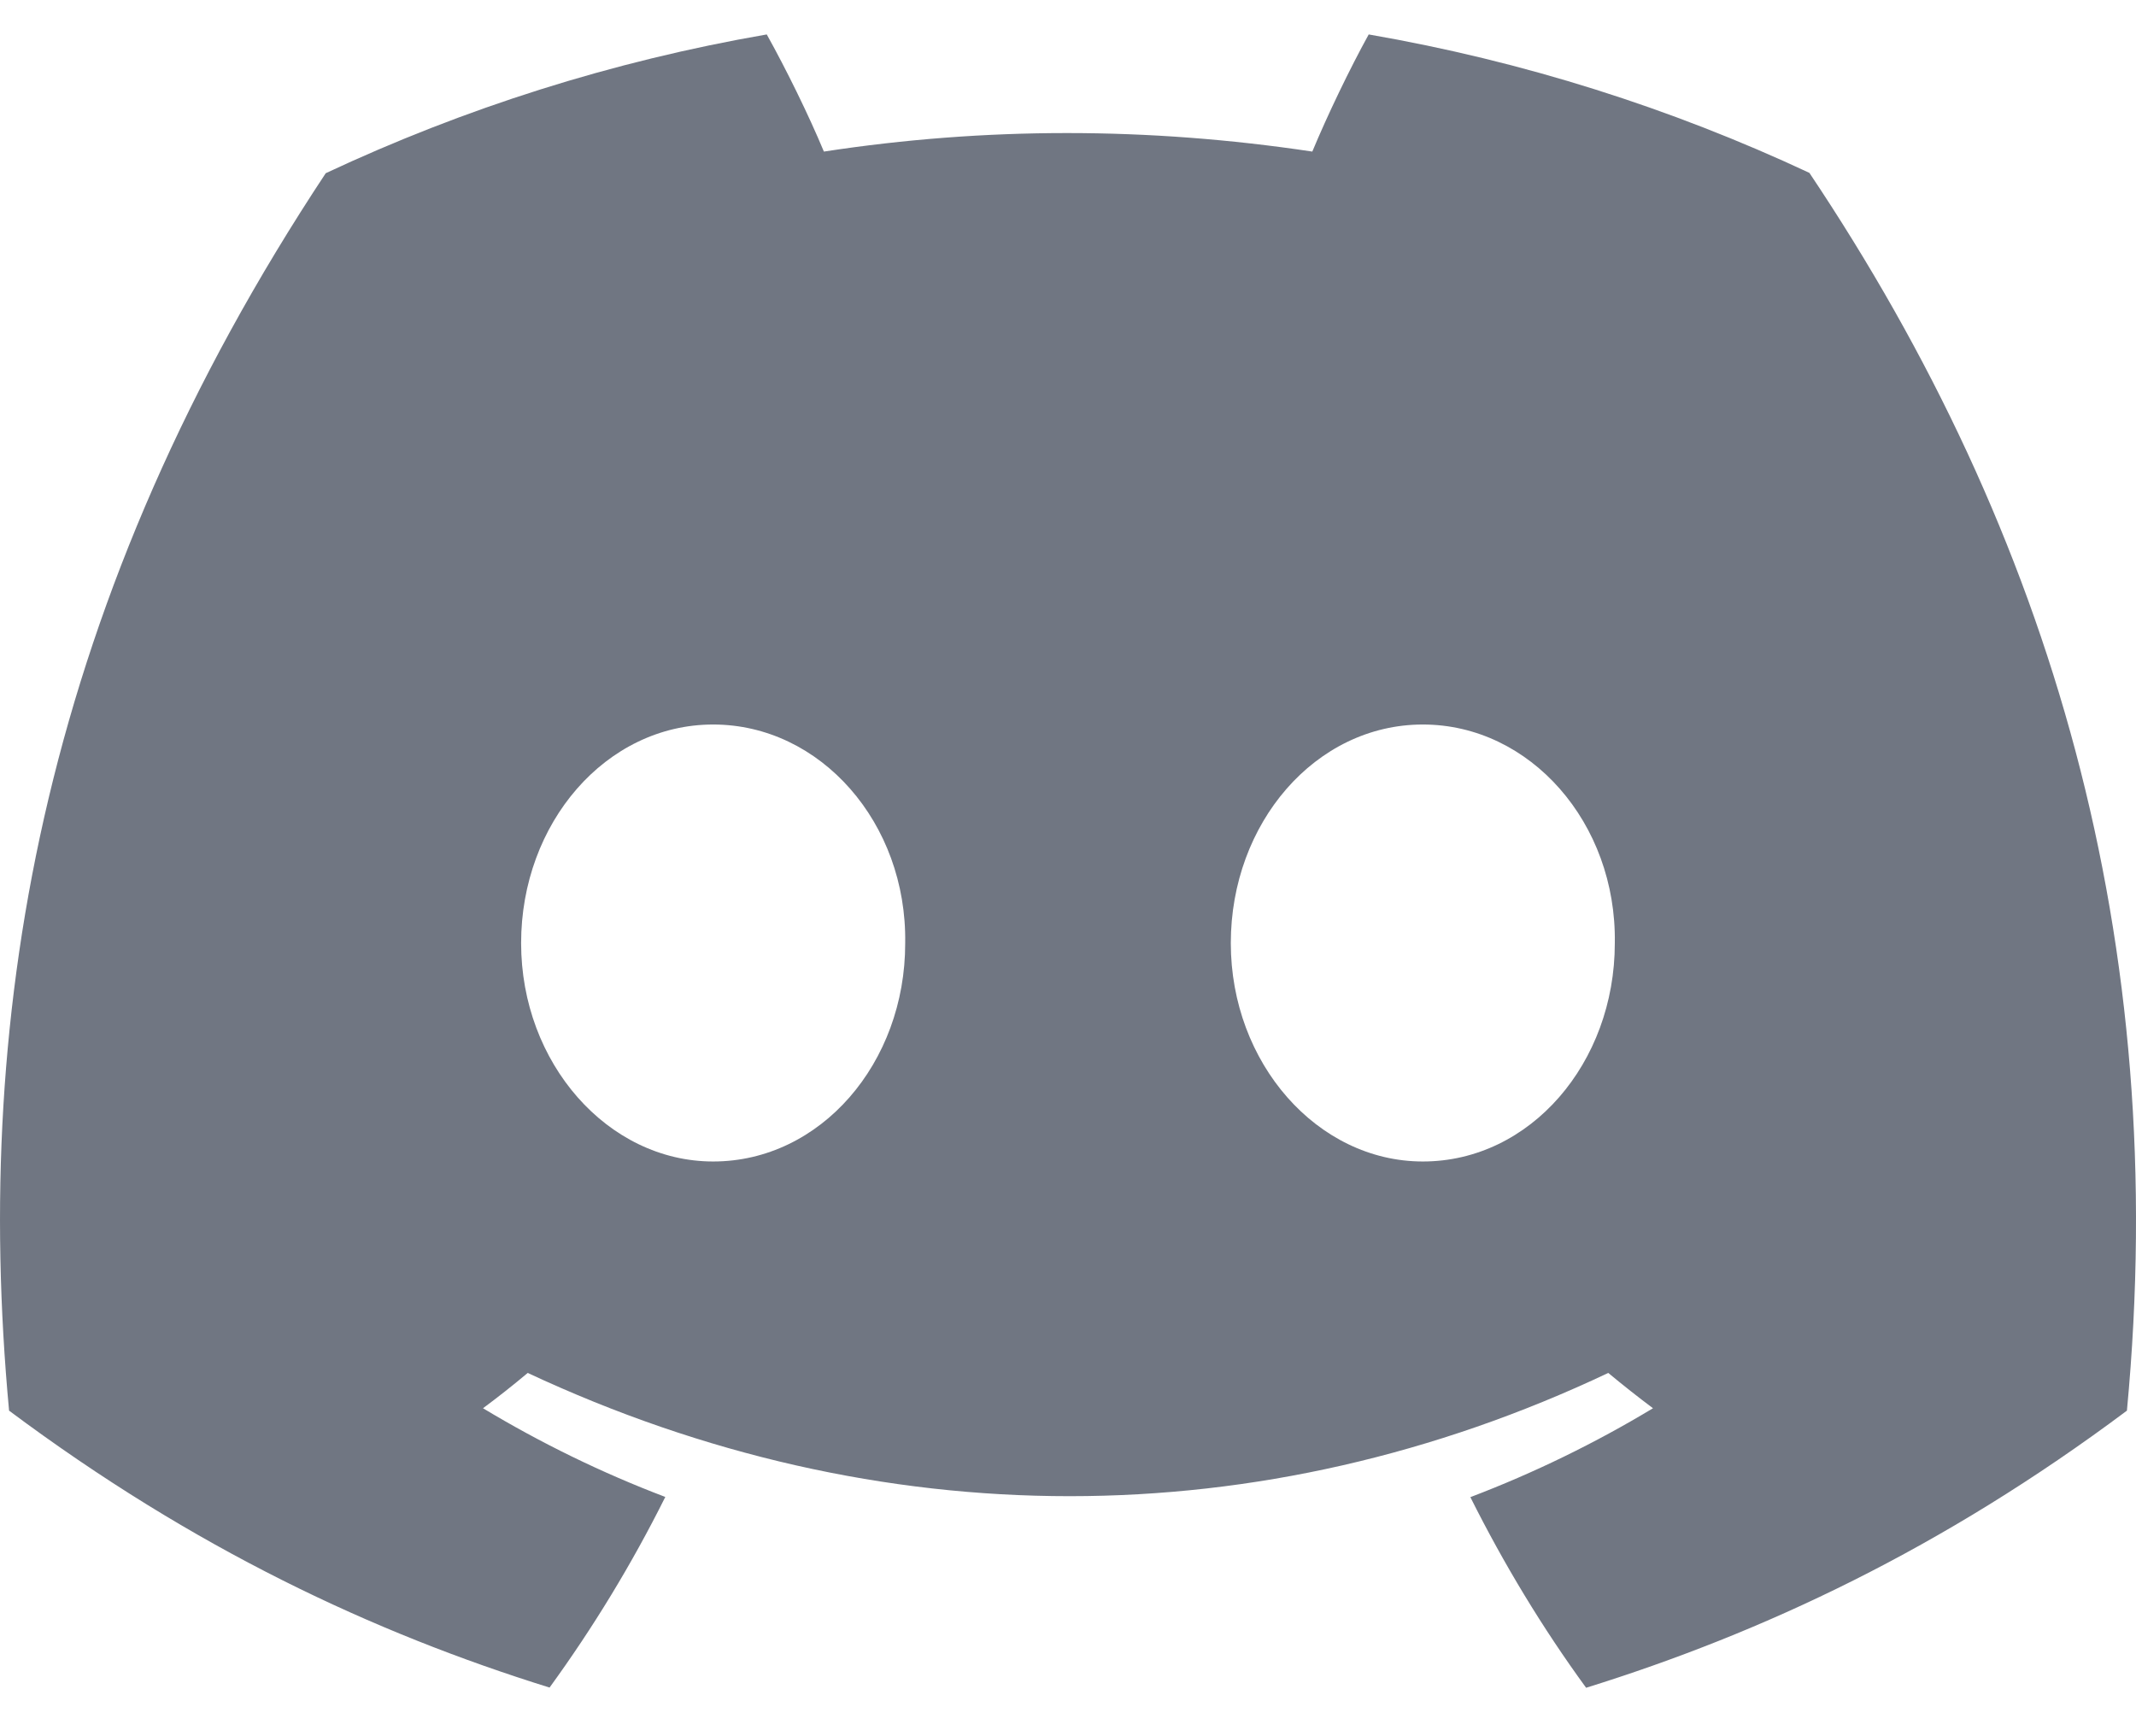
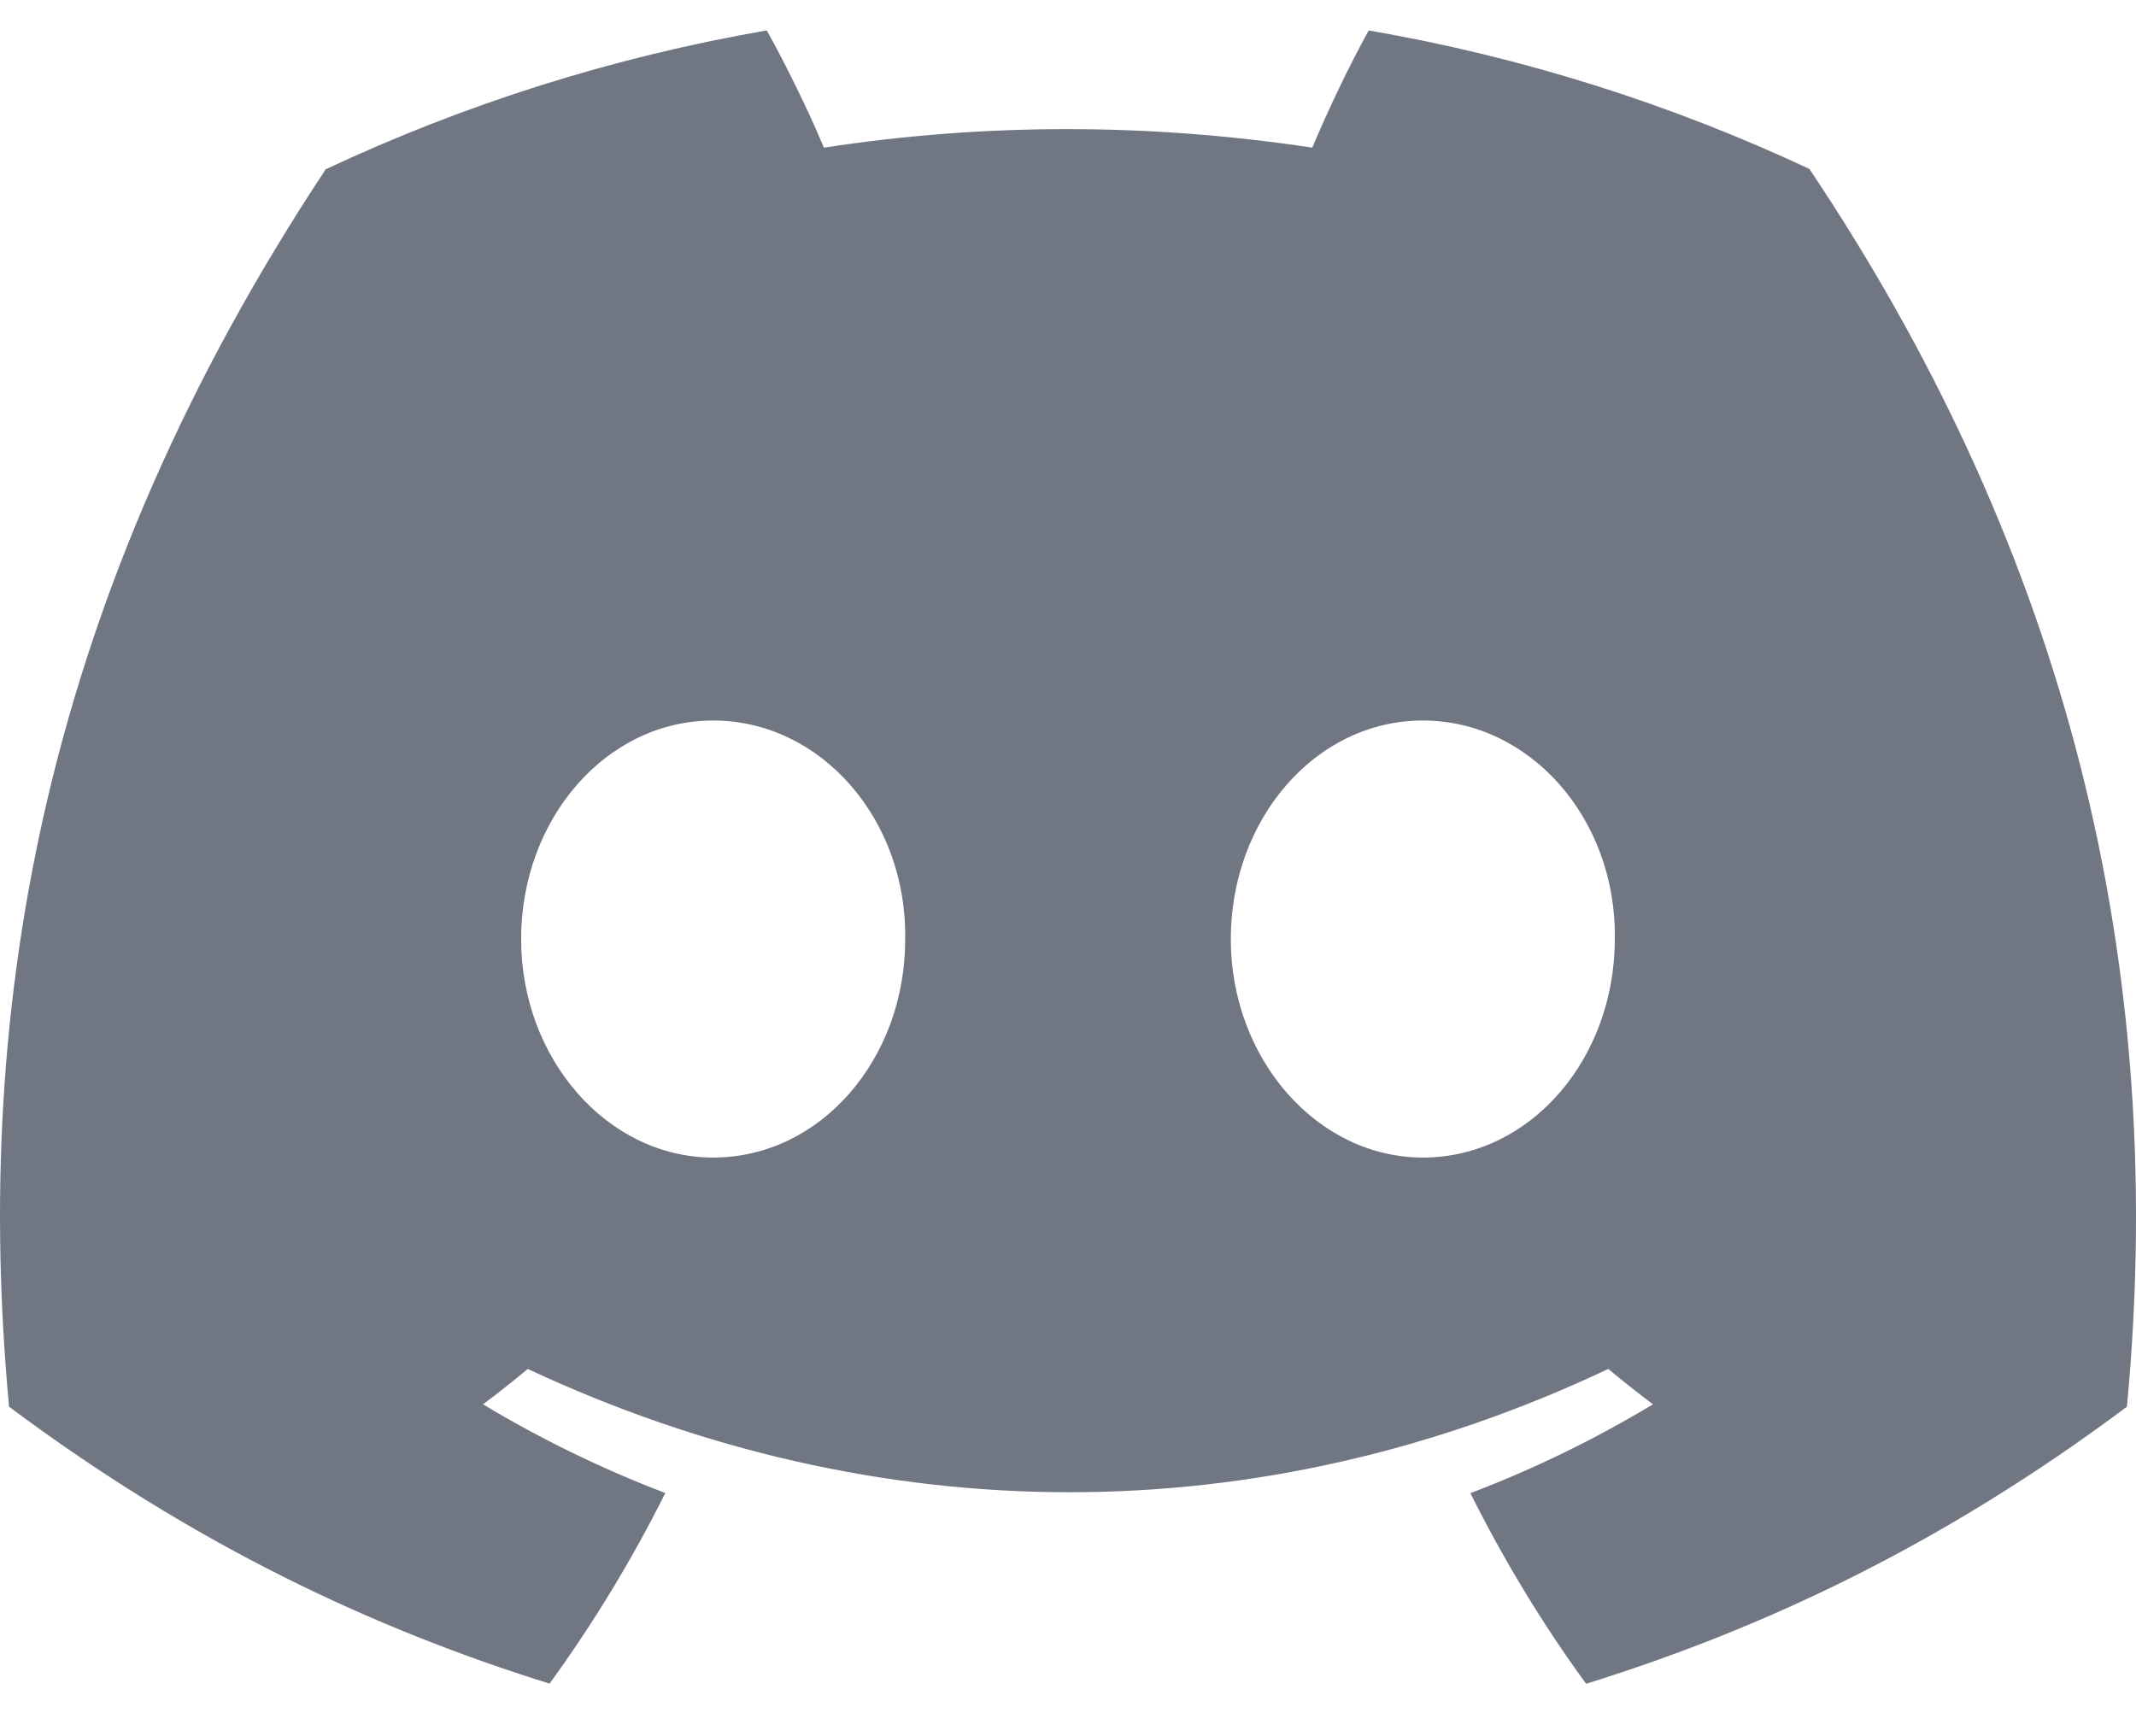
<svg xmlns="http://www.w3.org/2000/svg" width="32" height="26" viewBox="0 0 32 26" fill="none">
-   <path d="M27.107 2.59C25.036 1.621 22.821 0.917 20.505 0.516C20.221 1.03 19.889 1.721 19.66 2.271C17.198 1.901 14.759 1.901 12.343 2.271C12.114 1.721 11.774 1.03 11.487 0.516C9.169 0.917 6.952 1.624 4.88 2.595C0.702 8.909 -0.43 15.066 0.136 21.135C2.907 23.204 5.593 24.462 8.233 25.284C8.885 24.387 9.466 23.433 9.967 22.428C9.013 22.066 8.099 21.618 7.236 21.099C7.465 20.929 7.689 20.752 7.906 20.57C13.171 23.032 18.892 23.032 24.094 20.57C24.313 20.752 24.537 20.929 24.764 21.099C23.898 21.621 22.982 22.068 22.028 22.431C22.529 23.433 23.108 24.39 23.762 25.287C26.405 24.464 29.093 23.207 31.864 21.135C32.529 14.099 30.729 7.999 27.107 2.59ZM10.684 17.402C9.104 17.402 7.807 15.927 7.807 14.13C7.807 12.333 9.076 10.855 10.684 10.855C12.293 10.855 13.589 12.331 13.561 14.13C13.564 15.927 12.293 17.402 10.684 17.402ZM21.316 17.402C19.735 17.402 18.439 15.927 18.439 14.13C18.439 12.333 19.707 10.855 21.316 10.855C22.924 10.855 24.22 12.331 24.192 14.13C24.192 15.927 22.924 17.402 21.316 17.402Z" fill="#707682" />
+   <path d="M27.107 2.531C25.036 1.561 22.821 0.857 20.505 0.456C20.221 0.97 19.889 1.662 19.66 2.212C17.198 1.842 14.759 1.842 12.343 2.212C12.114 1.662 11.774 0.97 11.487 0.456C9.169 0.857 6.952 1.564 4.88 2.536C0.702 8.849 -0.43 15.006 0.136 21.076C2.907 23.145 5.593 24.402 8.233 25.225C8.885 24.327 9.466 23.374 9.967 22.369C9.013 22.006 8.099 21.559 7.236 21.04C7.465 20.87 7.689 20.692 7.906 20.51C13.171 22.973 18.892 22.973 24.094 20.51C24.313 20.692 24.537 20.87 24.764 21.04C23.898 21.561 22.982 22.009 22.028 22.371C22.529 23.374 23.108 24.33 23.762 25.227C26.405 24.405 29.093 23.148 31.864 21.076C32.529 14.04 30.729 7.939 27.107 2.531ZM10.684 17.343C9.104 17.343 7.807 15.867 7.807 14.07C7.807 12.274 9.076 10.795 10.684 10.795C12.293 10.795 13.589 12.271 13.561 14.07C13.564 15.867 12.293 17.343 10.684 17.343ZM21.316 17.343C19.735 17.343 18.439 15.867 18.439 14.07C18.439 12.274 19.707 10.795 21.316 10.795C22.924 10.795 24.22 12.271 24.192 14.07C24.192 15.867 22.924 17.343 21.316 17.343Z" fill="#707682" />
</svg>
